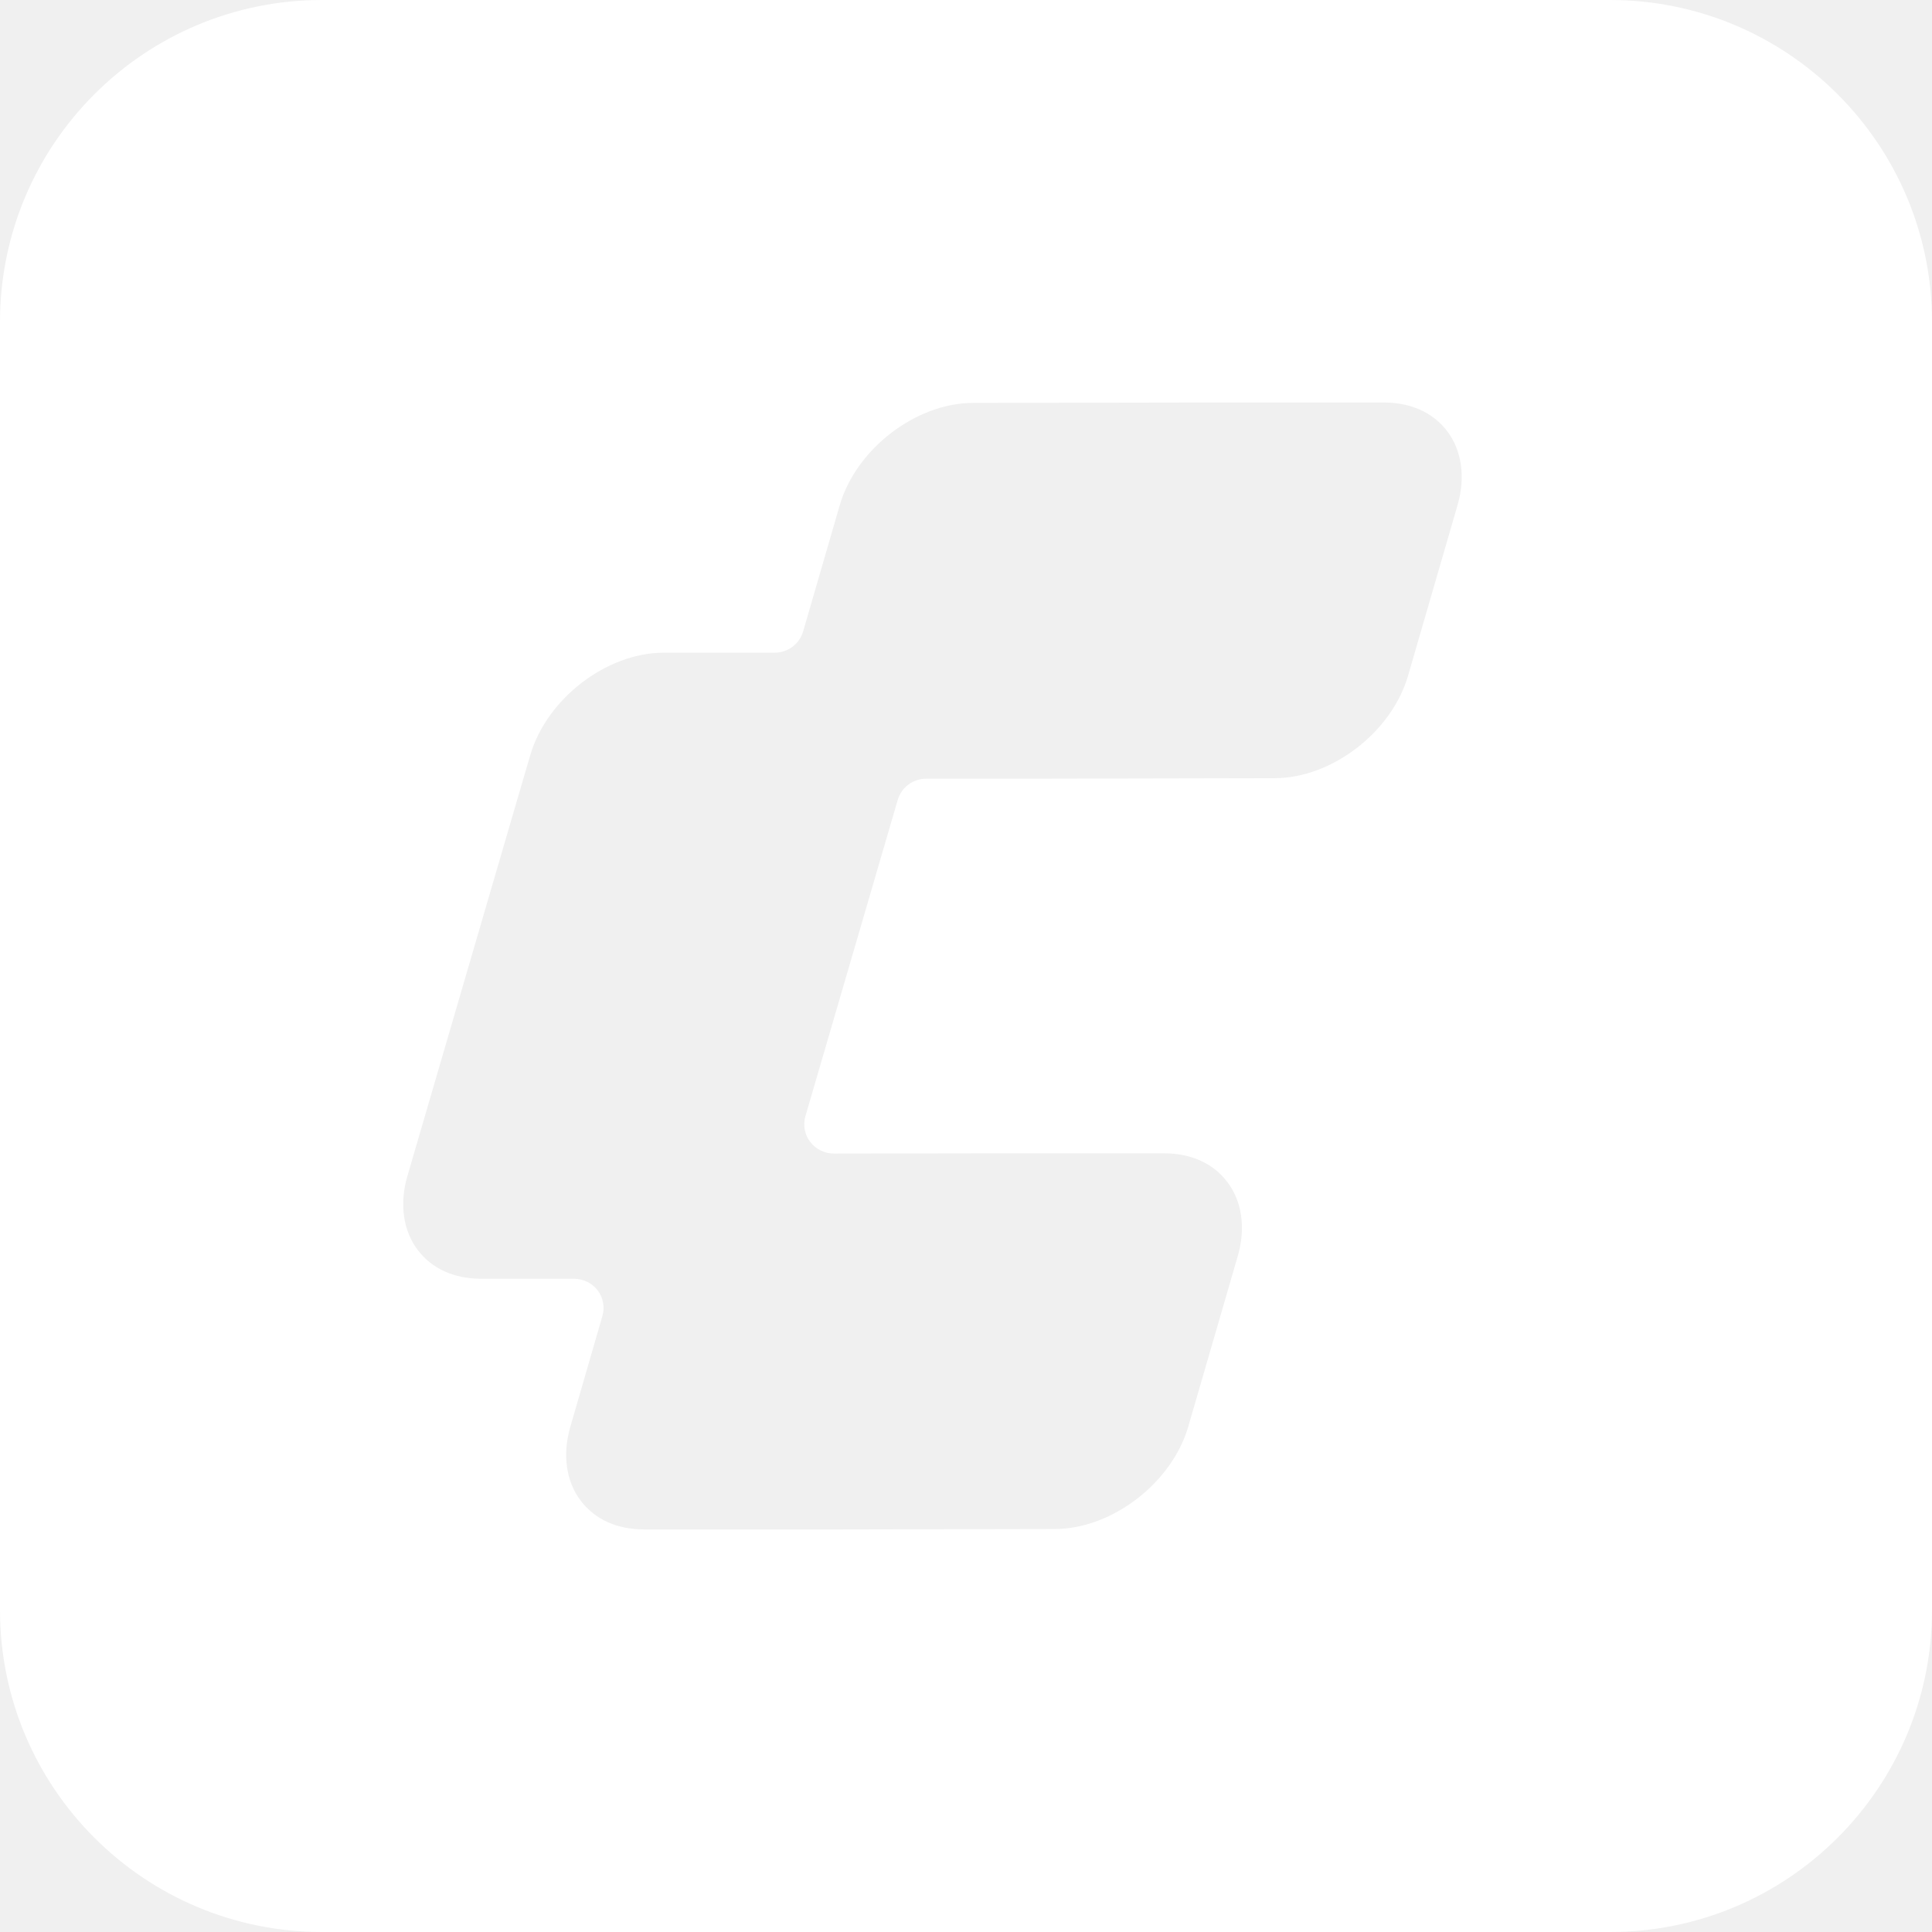
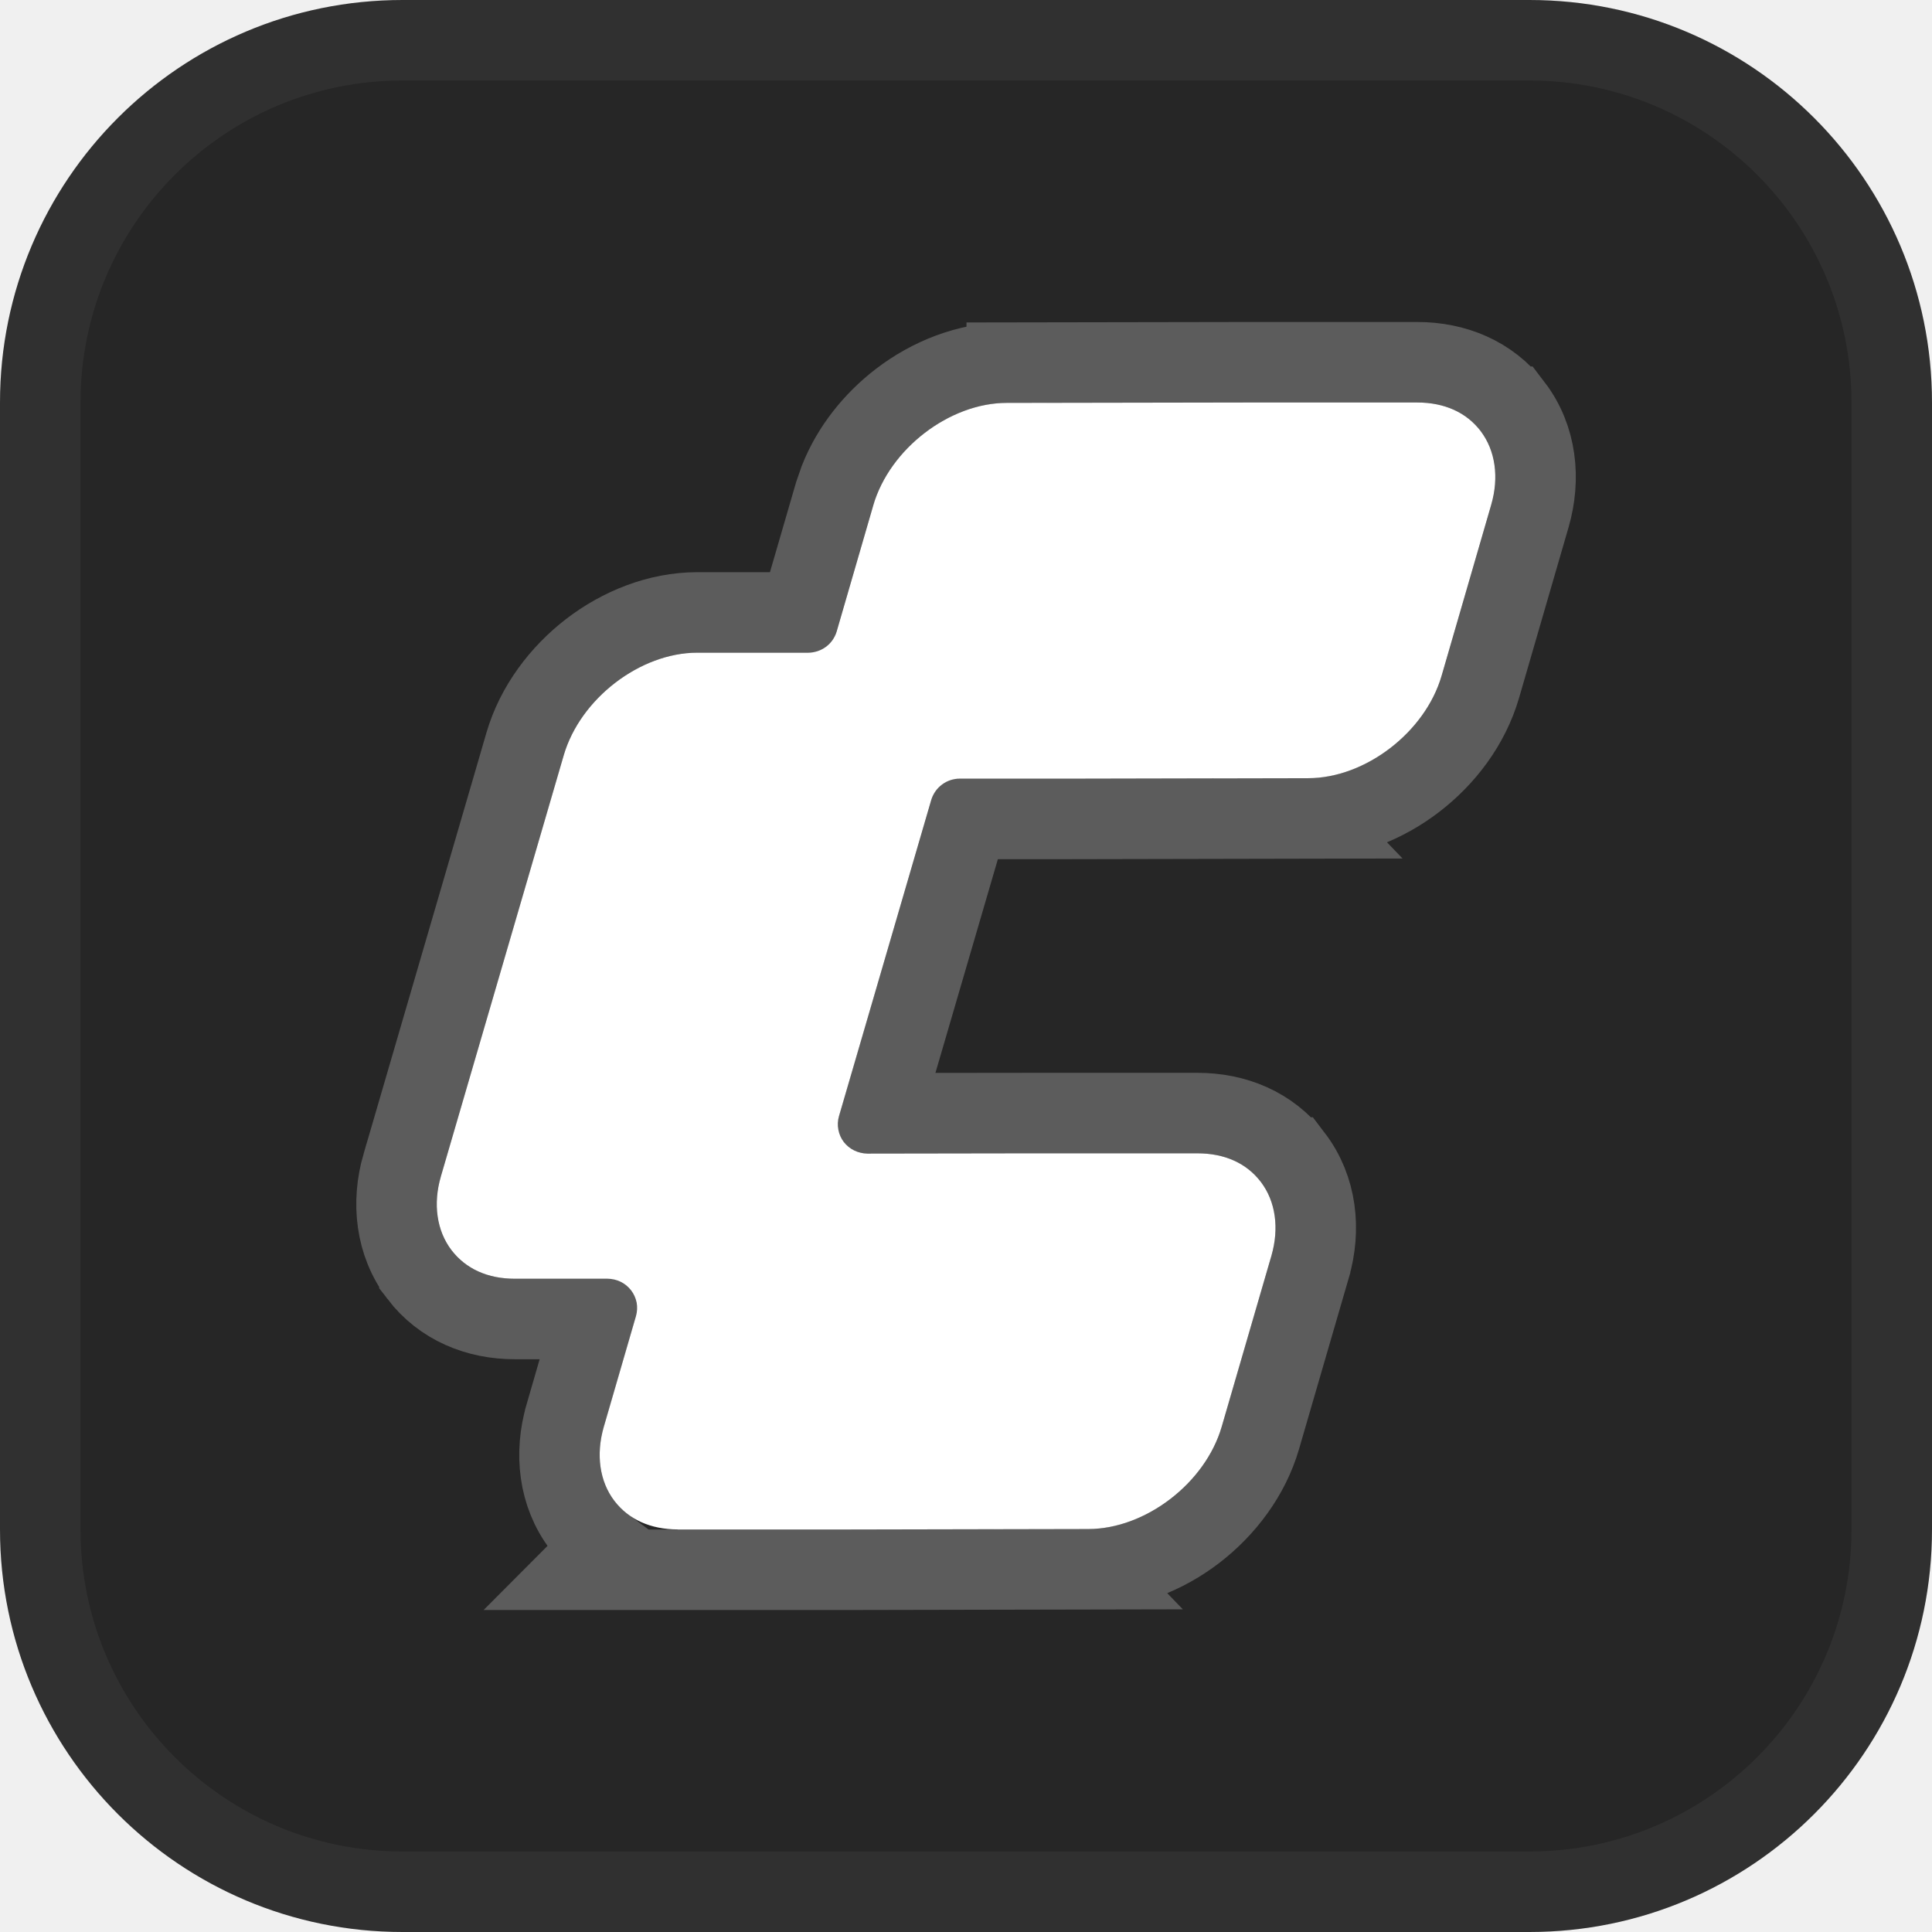
<svg xmlns="http://www.w3.org/2000/svg" width="24" height="24" viewBox="0 0 24 24" fill="none">
-   <path d="M20 0C22.209 0 24 1.791 24 4V20C24 22.209 22.209 24 20 24H4C1.791 24 0 22.209 0 20V4C2.5769e-07 1.791 1.791 6.39092e-05 4 0H20ZM15.033 5L12.09 5.005C11.379 5.005 10.635 5.576 10.431 6.278L9.976 7.846C9.93 8.001 9.786 8.108 9.622 8.108H8.245C7.535 8.108 6.791 8.68 6.587 9.382L6.435 9.9L5.06 14.612C4.96 14.955 5.008 15.289 5.19 15.529C5.368 15.762 5.641 15.885 5.979 15.885H7.13C7.187 15.885 7.243 15.898 7.294 15.923C7.345 15.948 7.389 15.984 7.424 16.029C7.458 16.074 7.482 16.127 7.492 16.183C7.502 16.238 7.499 16.295 7.483 16.349L7.084 17.727C6.985 18.069 7.032 18.404 7.215 18.644C7.393 18.876 7.665 18.999 8.003 18.999V19H10.151L13.102 18.994C13.812 18.994 14.557 18.423 14.761 17.722L15.377 15.6C15.476 15.257 15.429 14.922 15.246 14.683C15.068 14.449 14.795 14.327 14.457 14.327H12.309L10.359 14.33C10.243 14.33 10.135 14.277 10.065 14.185C10.03 14.141 10.007 14.089 9.997 14.033C9.987 13.978 9.989 13.92 10.005 13.866L11.152 9.936C11.175 9.86 11.222 9.792 11.286 9.745C11.35 9.698 11.427 9.673 11.506 9.673H12.883L15.832 9.667C16.543 9.667 17.287 9.096 17.491 8.395L18.107 6.272C18.207 5.93 18.159 5.595 17.977 5.355C17.799 5.123 17.526 5 17.188 5H15.033Z" fill="white" />
+   <rect width="24" height="24" rx="5" fill="#262626" />
+   <rect x="0.5" y="0.5" width="23" height="23" rx="4.5" stroke="white" stroke-opacity="0.05" />
+   <path fill-rule="evenodd" clip-rule="evenodd" d="M8.42 18.999C8.082 18.999 7.809 18.876 7.631 18.643C7.449 18.404 7.401 18.07 7.5 17.727L7.9 16.349C7.916 16.295 7.919 16.238 7.909 16.182C7.898 16.127 7.875 16.075 7.841 16.03C7.806 15.985 7.762 15.948 7.711 15.923C7.66 15.898 7.604 15.885 7.547 15.885H6.396C6.058 15.885 5.786 15.762 5.608 15.529C5.425 15.289 5.377 14.955 5.477 14.613L6.852 9.9L7.003 9.382C7.208 8.68 7.951 8.108 8.662 8.108H10.039C10.203 8.108 10.348 8.001 10.393 7.845L10.848 6.278C11.052 5.576 11.795 5.005 12.506 5.005L15.45 5H17.605C17.943 5 18.216 5.123 18.393 5.355C18.576 5.595 18.624 5.929 18.524 6.272L17.908 8.395C17.704 9.096 16.96 9.667 16.249 9.667L13.299 9.673H11.923C11.844 9.672 11.766 9.698 11.703 9.745C11.639 9.792 11.592 9.859 11.569 9.935L10.422 13.866C10.406 13.92 10.403 13.977 10.414 14.033C10.424 14.088 10.447 14.141 10.481 14.186C10.552 14.277 10.66 14.33 10.776 14.33L12.726 14.327H14.874C15.212 14.327 15.485 14.449 15.663 14.683C15.846 14.922 15.893 15.257 15.794 15.599L15.177 17.721C14.974 18.423 14.23 18.994 13.519 18.994L10.568 19H8.42L8.42 18.999Z" fill="white" />
+   <path d="M17.605 4.5C18.07 4.5 18.502 4.675 18.79 5.052H18.791C19.089 5.442 19.139 5.948 19.005 6.411L18.389 8.534C18.252 9.003 17.944 9.406 17.573 9.69C17.203 9.974 16.735 10.166 16.249 10.166L16.25 10.167L13.3 10.173H12.021L10.953 13.829L12.725 13.827H14.874C15.34 13.827 15.771 14.002 16.06 14.379H16.061C16.358 14.769 16.409 15.275 16.274 15.738V15.739L15.657 17.861C15.521 18.33 15.213 18.733 14.843 19.018C14.473 19.302 14.004 19.493 13.519 19.493L13.52 19.494L10.569 19.5H7.212L7.501 19.21C7.403 19.137 7.313 19.05 7.234 18.947C6.937 18.557 6.886 18.051 7.021 17.588V17.587L7.369 16.385H6.396C5.93 16.385 5.498 16.209 5.21 15.833V15.832C4.913 15.442 4.862 14.937 4.996 14.474L4.997 14.473L6.372 9.76L6.523 9.241C6.66 8.773 6.968 8.37 7.338 8.085C7.708 7.801 8.177 7.608 8.662 7.608H9.94L10.367 6.139L10.427 5.966C10.582 5.571 10.858 5.231 11.183 4.981C11.553 4.697 12.02 4.506 12.506 4.506V4.505L15.449 4.5H17.605Z" stroke="white" stroke-opacity="0.25" />
</svg>
